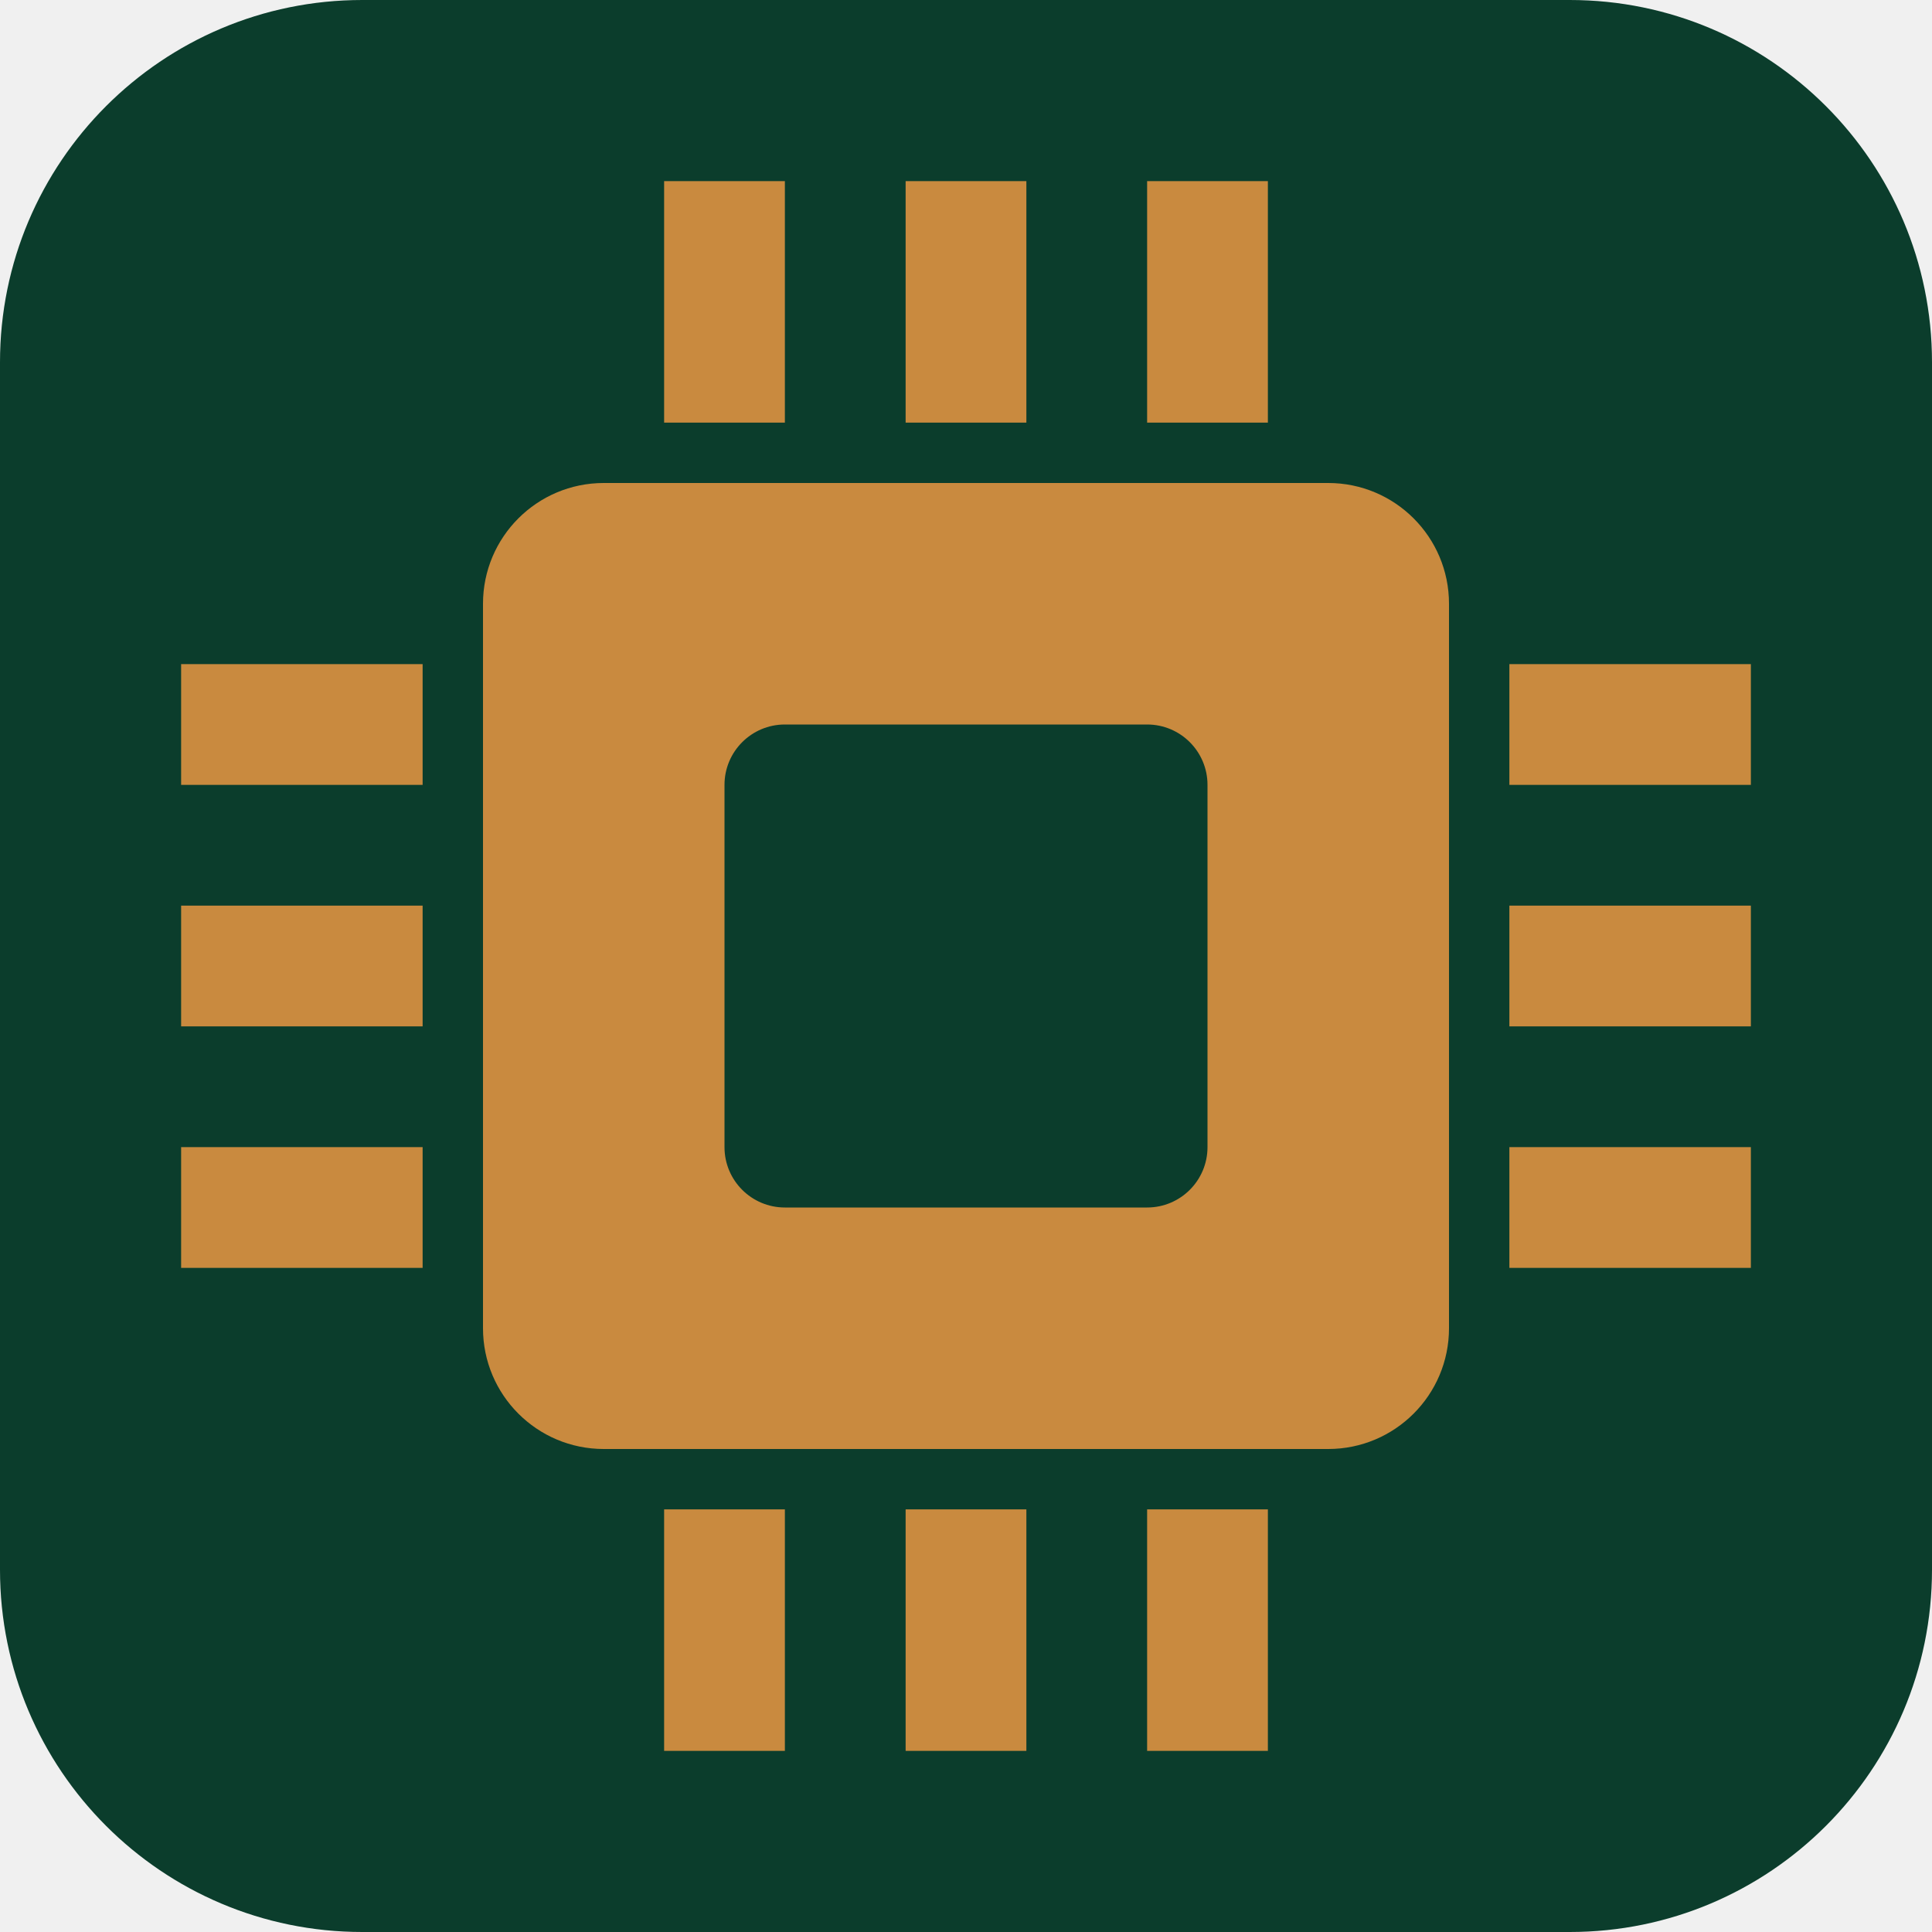
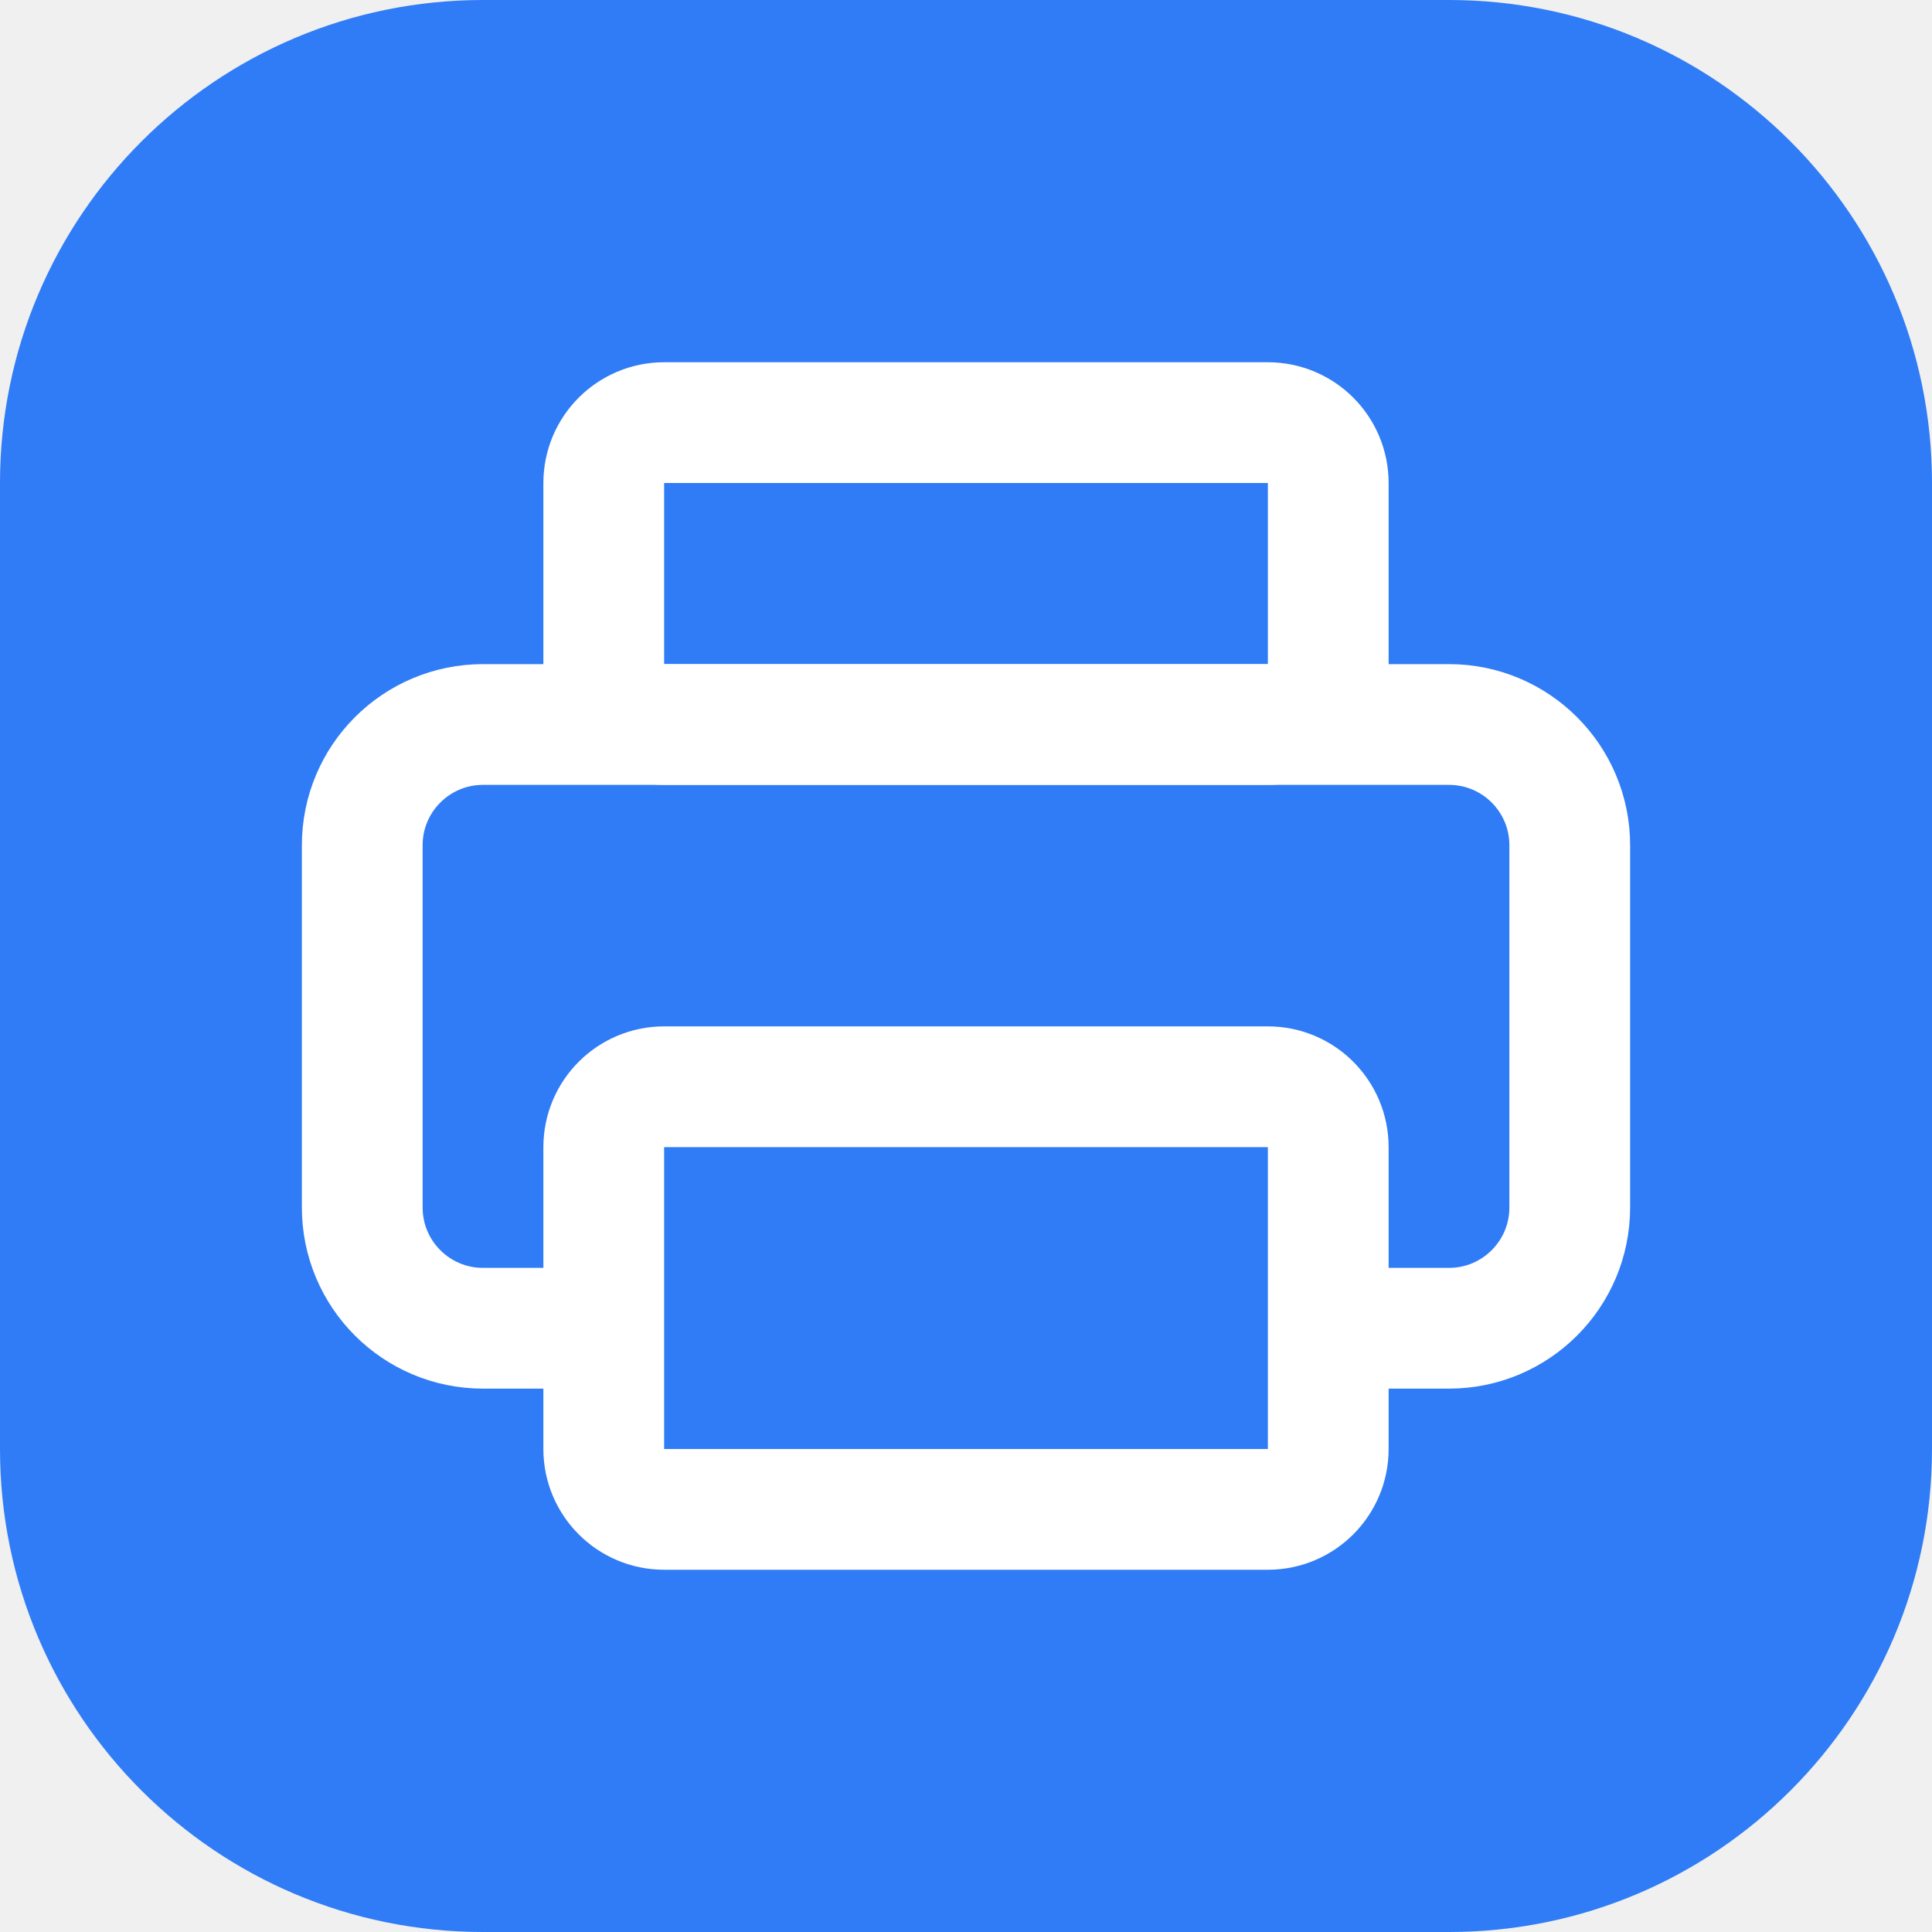
<svg xmlns="http://www.w3.org/2000/svg" viewBox="0 0 32 32">
-   <rect width="32" height="32" rx="6" fill="#0b3d2c" />
-   <rect x="8" y="8" width="16" height="16" rx="2" fill="#c98a3f" />
-   <rect x="12" y="12" width="8" height="8" rx="1" fill="#0b3d2c" />
-   <g fill="#c98a3f">
-     <rect x="11" y="3" width="2" height="4" />
-     <rect x="15" y="3" width="2" height="4" />
-     <rect x="19" y="3" width="2" height="4" />
-     <rect x="11" y="25" width="2" height="4" />
-     <rect x="15" y="25" width="2" height="4" />
-     <rect x="19" y="25" width="2" height="4" />
-     <rect x="3" y="11" width="4" height="2" />
-     <rect x="3" y="15" width="4" height="2" />
-     <rect x="3" y="19" width="4" height="2" />
-     <rect x="25" y="11" width="4" height="2" />
-     <rect x="25" y="15" width="4" height="2" />
-     <rect x="25" y="19" width="4" height="2" />
+   <rect width="32" height="32" rx="8" fill="#2f7cf6" />
+   <g fill="none" stroke="#fff" stroke-width="2" stroke-linejoin="round">
+     <rect x="10" y="7" width="12" height="5" rx="1" />
+     <rect x="6" y="12" width="20" height="10" rx="2" />
+     <rect x="10" y="18" width="12" height="7" rx="1" fill="#2f7cf6" />
  </g>
</svg>
